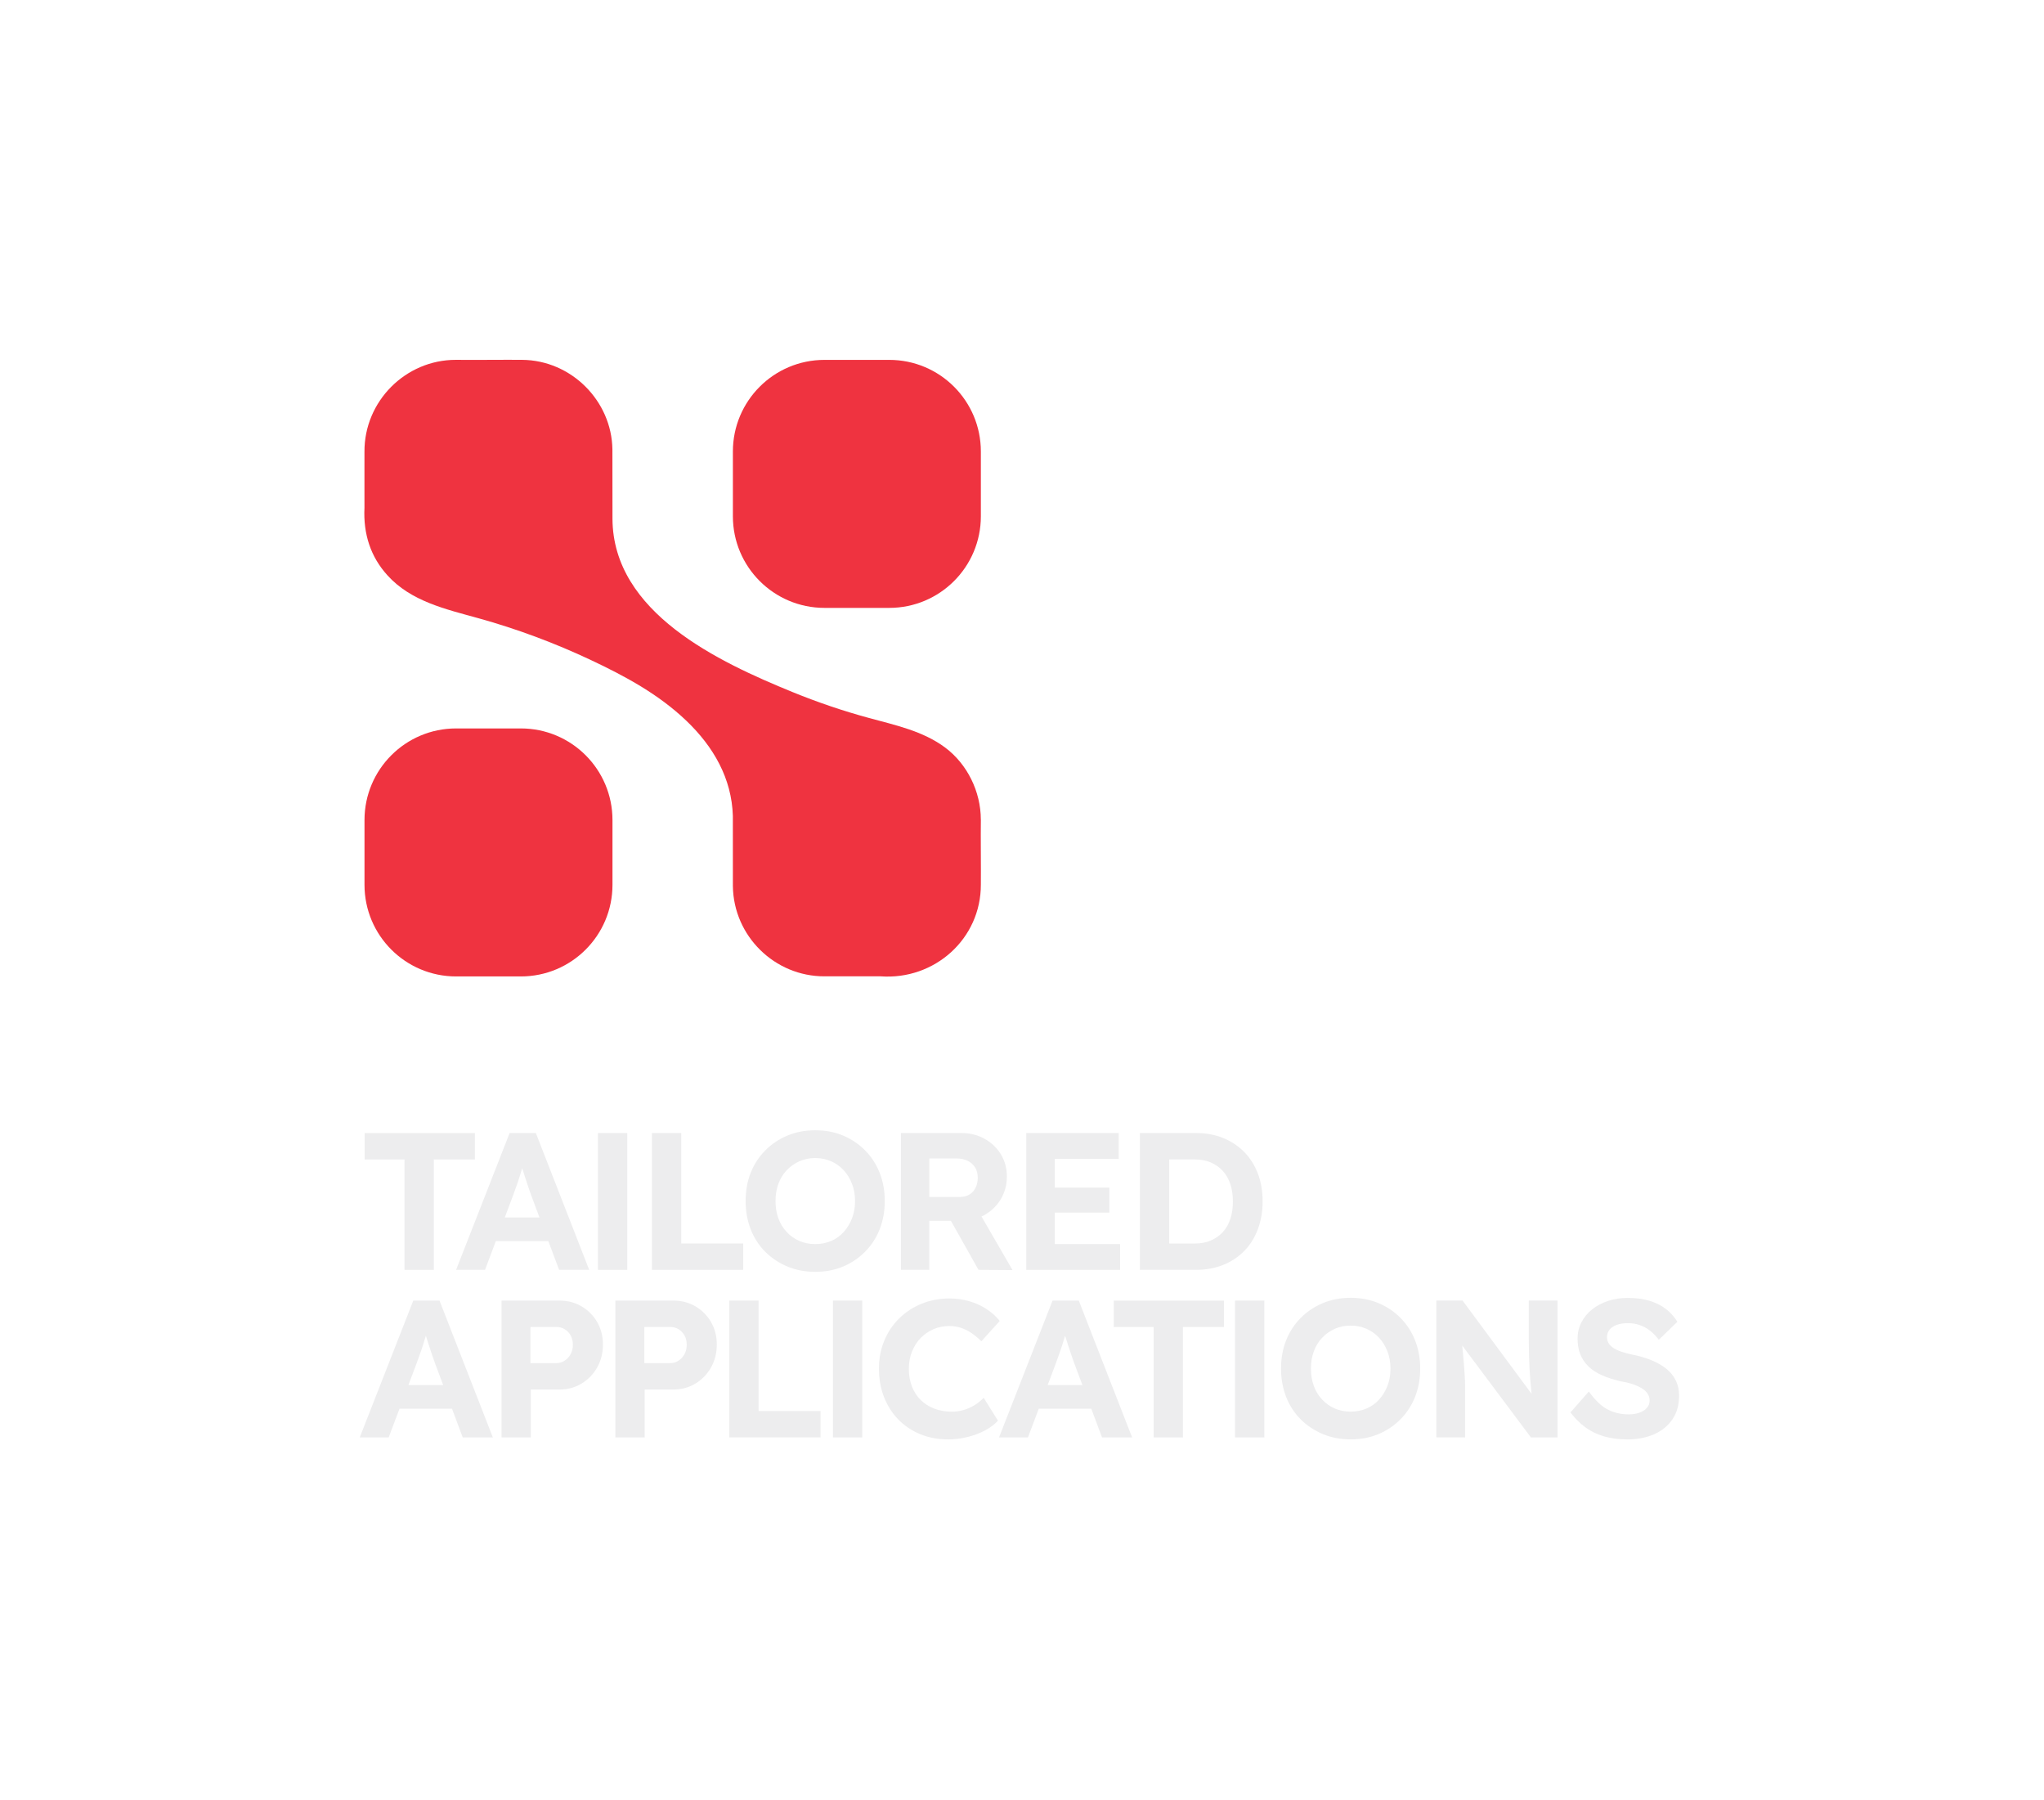
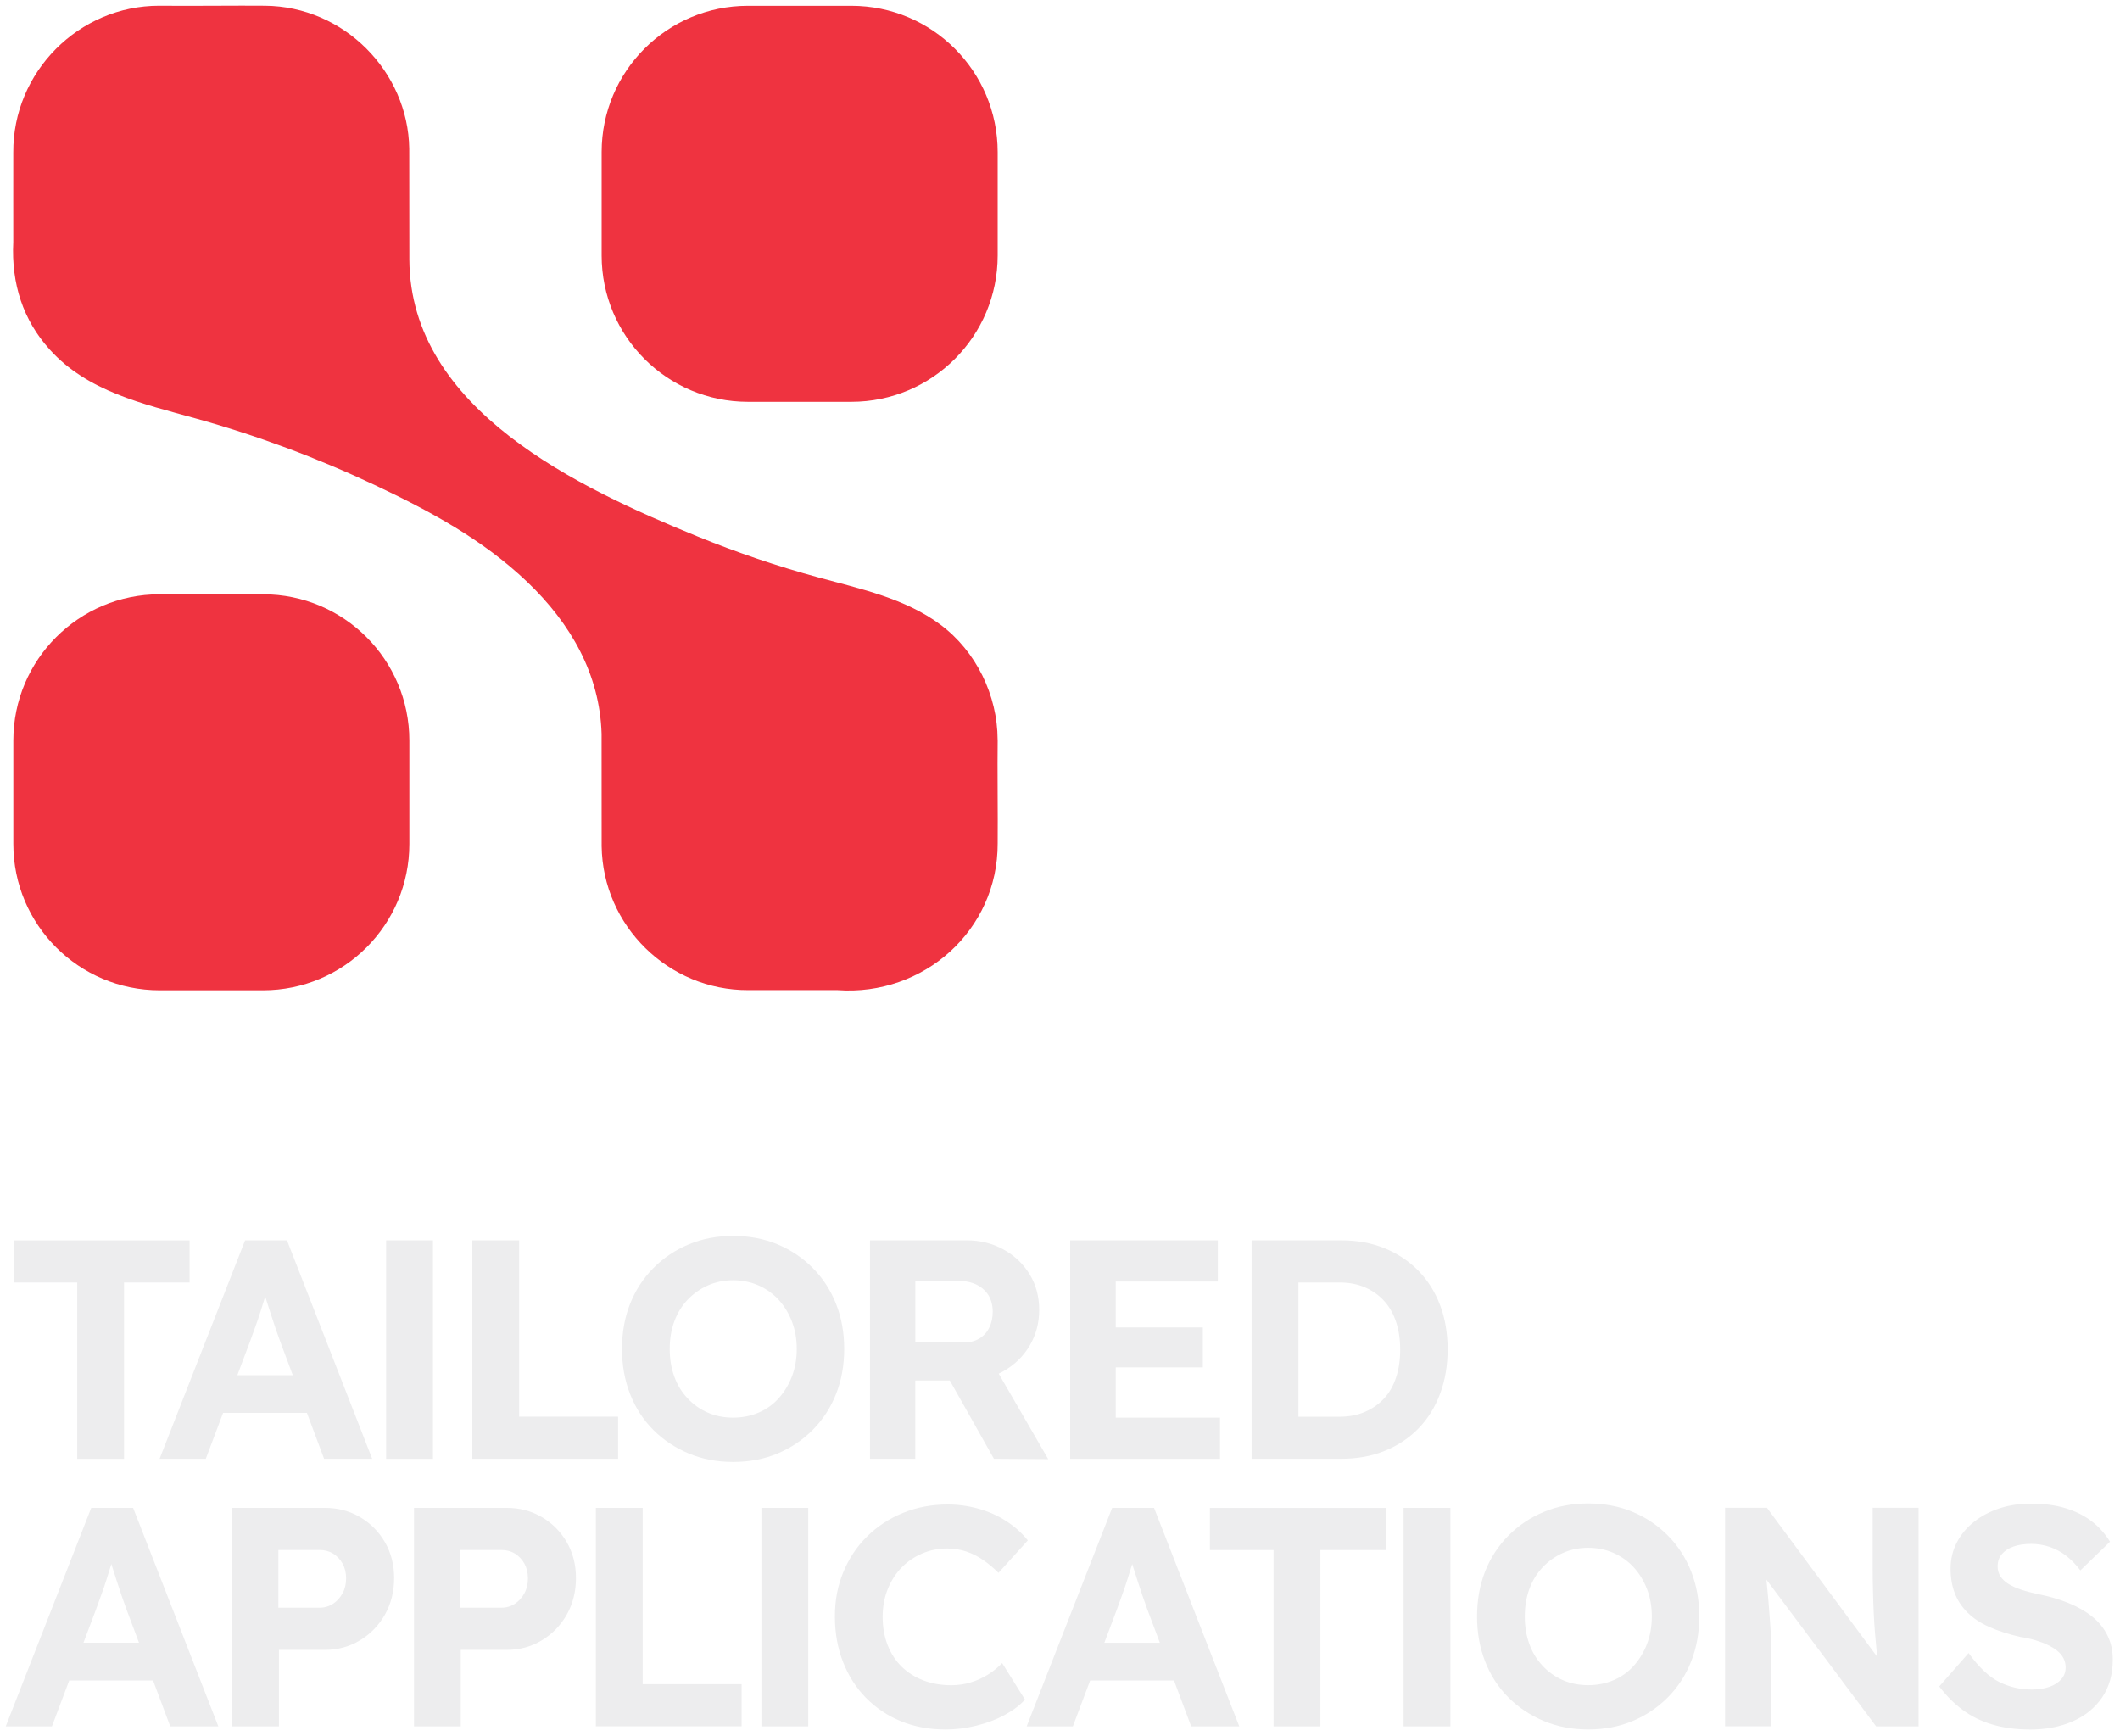
- <svg xmlns="http://www.w3.org/2000/svg" id="Assets" viewBox="0 0 568.17 500">
+ <svg xmlns="http://www.w3.org/2000/svg" id="Assets" viewBox="99 99 369 302">
  <defs>
    <style>
      .cls-1 {
        fill: #ededee;
      }
          .cls-r { fill: #ef3340; }
    </style>
  </defs>
  <g>
    <path class="cls-1" d="M112.44,352.9v-30.69h-11.08v-7.33h30.64v7.33h-11.41v30.69h-8.15Z" />
    <path class="cls-1" d="M148.94,314.87h-7.28l-14.88,38.02h8.04l3.01-7.99h14.59l2.99,7.99h8.37l-14.83-38.02ZM140.31,338.34l2.17-5.76c.29-.83.6-1.68.92-2.55.32-.87.63-1.76.92-2.69.29-.92.57-1.82.84-2.7.27.85.55,1.74.85,2.67.32,1.01.64,1.97.95,2.88.31.9.57,1.65.79,2.23l2.21,5.92h-9.65Z" />
    <path class="cls-1" d="M166.21,352.9v-38.03h8.15v38.03h-8.15Z" />
    <path class="cls-1" d="M181.21,352.9v-38.03h8.15v30.69h17.22v7.33h-25.37Z" />
    <path class="cls-1" d="M226.6,353.44c-2.79,0-5.36-.49-7.71-1.47-2.35-.98-4.41-2.34-6.17-4.1-1.76-1.76-3.11-3.84-4.05-6.25-.94-2.41-1.41-5.02-1.41-7.85s.47-5.48,1.41-7.85c.94-2.37,2.29-4.44,4.05-6.22,1.76-1.77,3.81-3.15,6.17-4.13,2.35-.98,4.92-1.47,7.71-1.47s5.41.49,7.74,1.47c2.34.98,4.38,2.35,6.14,4.13,1.76,1.77,3.1,3.86,4.05,6.25.94,2.39,1.41,5,1.41,7.82s-.47,5.43-1.41,7.82c-.94,2.39-2.29,4.47-4.05,6.25-1.76,1.77-3.8,3.15-6.14,4.13-2.34.98-4.92,1.47-7.74,1.47ZM226.6,345.73c1.59,0,3.07-.29,4.43-.87,1.36-.58,2.53-1.41,3.5-2.5.98-1.09,1.75-2.35,2.31-3.8.56-1.45.84-3.04.84-4.78s-.28-3.33-.84-4.78c-.56-1.45-1.33-2.71-2.31-3.78-.98-1.07-2.15-1.9-3.5-2.5s-2.83-.9-4.43-.9-3.06.3-4.4.9c-1.34.6-2.52,1.43-3.53,2.5-1.01,1.07-1.78,2.33-2.31,3.78-.53,1.45-.79,3.04-.79,4.78s.26,3.33.79,4.78c.52,1.45,1.29,2.72,2.31,3.8,1.01,1.09,2.19,1.92,3.53,2.5,1.34.58,2.81.87,4.4.87Z" />
    <path class="cls-1" d="M272.83,338.07c.29-.13.57-.28.85-.44,1.92-1.09,3.43-2.56,4.54-4.43,1.1-1.87,1.66-3.94,1.66-6.22s-.55-4.38-1.66-6.19c-1.1-1.81-2.62-3.25-4.54-4.32-1.92-1.07-4.06-1.6-6.41-1.6h-16.84v38.02h7.88v-13.63h6.01l7.68,13.63,9.45.06-8.62-14.88ZM258.31,321.93h7.55c1.2,0,2.25.23,3.15.68.91.45,1.59,1.08,2.07,1.87.47.8.71,1.74.71,2.83,0,1.01-.2,1.93-.6,2.74-.4.82-.97,1.45-1.71,1.9-.74.45-1.6.68-2.58.68h-8.58v-10.7Z" />
    <polygon class="cls-1" points="311.35 345.73 311.35 352.9 285.27 352.9 285.27 314.87 310.97 314.87 310.97 322.04 293.2 322.04 293.2 330.03 308.36 330.03 308.36 336.98 293.2 336.98 293.2 345.73 311.35 345.73" />
    <path class="cls-1" d="M349.66,326.17c-.87-2.32-2.13-4.32-3.77-6-1.65-1.68-3.61-2.99-5.87-3.91-2.26-.93-4.79-1.39-7.58-1.39h-15.59v38.02h15.59c2.79,0,5.32-.46,7.6-1.39,2.28-.92,4.24-2.23,5.87-3.91,1.63-1.68,2.88-3.69,3.75-6.03.87-2.34,1.31-4.9,1.31-7.69s-.43-5.4-1.31-7.71ZM342,338.72c-.47,1.45-1.17,2.67-2.09,3.67-.92,1-2.04,1.78-3.34,2.34-1.3.56-2.77.84-4.4.84h-7.17v-23.36h7.17c1.63,0,3.1.28,4.4.84,1.3.56,2.42,1.35,3.34,2.36.93,1.01,1.62,2.24,2.09,3.67.47,1.43.71,3.03.71,4.81s-.23,3.39-.71,4.83Z" />
    <path class="cls-1" d="M122.16,361.43h-7.28l-14.88,38.03h8.04l3.01-7.99h14.59l2.99,7.99h8.37l-14.83-38.03ZM113.53,384.9l2.17-5.76c.29-.83.6-1.68.92-2.55.33-.87.63-1.77.92-2.69.29-.92.57-1.81.84-2.7.27.85.55,1.74.85,2.67.32,1.01.64,1.97.95,2.88.31.91.57,1.65.79,2.23l2.22,5.92h-9.65Z" />
    <path class="cls-1" d="M139.41,399.46v-38.03h16.13c2.24,0,4.28.53,6.11,1.6,1.83,1.07,3.28,2.53,4.35,4.37,1.07,1.85,1.6,3.93,1.6,6.25s-.53,4.47-1.6,6.36c-1.07,1.88-2.52,3.38-4.35,4.48-1.83,1.11-3.87,1.66-6.11,1.66h-7.99v13.31h-8.15ZM147.45,378.81h7.17c.87,0,1.65-.23,2.34-.68.69-.45,1.24-1.06,1.66-1.82.42-.76.62-1.63.62-2.61s-.21-1.84-.62-2.58c-.42-.74-.97-1.32-1.66-1.74-.69-.42-1.47-.62-2.34-.62h-7.17v10.05Z" />
    <path class="cls-1" d="M171.06,399.46v-38.03h16.13c2.25,0,4.28.53,6.11,1.6,1.83,1.07,3.28,2.53,4.35,4.37,1.07,1.85,1.6,3.93,1.6,6.25s-.53,4.47-1.6,6.36c-1.07,1.88-2.52,3.38-4.35,4.48-1.83,1.11-3.87,1.66-6.11,1.66h-7.99v13.31h-8.15ZM179.1,378.81h7.17c.87,0,1.65-.23,2.34-.68.69-.45,1.24-1.06,1.66-1.82.42-.76.62-1.63.62-2.61s-.21-1.84-.62-2.58c-.42-.74-.97-1.32-1.66-1.74-.69-.42-1.47-.62-2.34-.62h-7.17v10.05Z" />
    <path class="cls-1" d="M202.71,399.46v-38.03h8.15v30.69h17.22v7.33h-25.37Z" />
    <path class="cls-1" d="M231.53,399.46v-38.03h8.15v38.03h-8.15Z" />
    <path class="cls-1" d="M263.49,400c-2.79,0-5.35-.48-7.69-1.44-2.34-.96-4.36-2.32-6.08-4.07-1.72-1.76-3.05-3.84-3.99-6.25-.94-2.41-1.41-5.04-1.41-7.9s.49-5.37,1.47-7.74c.98-2.37,2.35-4.44,4.13-6.19,1.77-1.76,3.86-3.12,6.25-4.1,2.39-.98,4.98-1.47,7.77-1.47,1.81,0,3.59.24,5.35.73,1.76.49,3.37,1.2,4.83,2.15,1.47.94,2.72,2.06,3.78,3.37l-5.11,5.65c-.87-.87-1.77-1.62-2.69-2.25-.92-.63-1.9-1.12-2.93-1.47-1.03-.34-2.13-.52-3.29-.52-1.56,0-3.01.29-4.37.87-1.36.58-2.54,1.39-3.56,2.42-1.01,1.03-1.82,2.28-2.42,3.75-.6,1.47-.9,3.09-.9,4.86s.29,3.45.87,4.92c.58,1.47,1.39,2.72,2.44,3.75,1.05,1.03,2.31,1.83,3.78,2.39,1.47.56,3.09.84,4.86.84,1.16,0,2.28-.16,3.37-.49s2.09-.78,3.01-1.36c.92-.58,1.75-1.25,2.47-2.01l3.97,6.36c-.87.98-2.04,1.87-3.5,2.66-1.47.8-3.11,1.42-4.92,1.87-1.81.45-3.64.68-5.49.68Z" />
    <path class="cls-1" d="M299.86,361.43h-7.28l-14.88,38.03h8.04l3.01-7.99h14.59l2.99,7.99h8.37l-14.83-38.03ZM291.22,384.9l2.17-5.76c.29-.83.6-1.68.92-2.55.32-.87.63-1.77.92-2.69.29-.92.56-1.81.84-2.69.27.85.55,1.74.85,2.67.33,1.01.64,1.97.95,2.88.31.91.57,1.65.79,2.23l2.22,5.92h-9.65Z" />
    <path class="cls-1" d="M320.67,399.46v-30.69h-11.08v-7.33h30.64v7.33h-11.41v30.69h-8.15Z" />
    <path class="cls-1" d="M343.3,399.46v-38.03h8.15v38.03h-8.15Z" />
    <path class="cls-1" d="M375.43,400c-2.79,0-5.36-.49-7.71-1.47-2.35-.98-4.41-2.34-6.17-4.1-1.76-1.76-3.11-3.84-4.05-6.25-.94-2.41-1.41-5.02-1.41-7.85s.47-5.48,1.41-7.85c.94-2.37,2.29-4.44,4.05-6.22,1.76-1.77,3.81-3.15,6.17-4.13,2.35-.98,4.92-1.47,7.71-1.47s5.41.49,7.74,1.47c2.34.98,4.38,2.35,6.14,4.13,1.76,1.77,3.1,3.86,4.05,6.25.94,2.39,1.41,5,1.41,7.82s-.47,5.43-1.41,7.82c-.94,2.39-2.29,4.47-4.05,6.25-1.76,1.77-3.8,3.15-6.14,4.13-2.34.98-4.92,1.47-7.74,1.47ZM375.43,392.29c1.59,0,3.07-.29,4.43-.87,1.36-.58,2.53-1.41,3.5-2.5.98-1.09,1.75-2.35,2.31-3.8.56-1.45.84-3.04.84-4.78s-.28-3.33-.84-4.78c-.56-1.45-1.33-2.71-2.31-3.78-.98-1.07-2.15-1.9-3.5-2.5-1.36-.6-2.83-.9-4.43-.9s-3.06.3-4.4.9c-1.34.6-2.52,1.43-3.53,2.5-1.01,1.07-1.78,2.33-2.31,3.78-.53,1.45-.79,3.04-.79,4.78s.26,3.33.79,4.78c.52,1.45,1.29,2.72,2.31,3.8,1.01,1.09,2.19,1.92,3.53,2.5,1.34.58,2.81.87,4.4.87Z" />
    <path class="cls-1" d="M432.94,361.43v38.03h-7.39l-19.09-25.53c.06.61.11,1.18.16,1.7.13,1.32.23,2.47.3,3.45.07.98.14,1.83.19,2.55.06.73.09,1.41.11,2.06.02.65.03,1.34.03,2.06v13.69h-7.99v-38.03h7.28l19.21,25.96c-.03-.28-.06-.56-.09-.84-.11-1.07-.21-2.15-.3-3.26-.09-1.1-.16-2.25-.22-3.42-.06-1.18-.1-2.43-.13-3.75-.04-1.32-.06-2.76-.06-4.32v-10.37h7.98Z" />
    <path class="cls-1" d="M452.19,400c-2.35,0-4.5-.29-6.44-.87-1.94-.58-3.66-1.43-5.16-2.55-1.5-1.12-2.85-2.48-4.05-4.07l5.11-5.81c1.77,2.46,3.54,4.14,5.3,5.02,1.76.89,3.67,1.33,5.73,1.33,1.12,0,2.13-.15,3.01-.46.89-.31,1.58-.75,2.09-1.33.51-.58.76-1.27.76-2.06,0-.58-.13-1.11-.38-1.6-.25-.49-.62-.92-1.09-1.3-.47-.38-1.03-.72-1.68-1.03-.65-.31-1.38-.58-2.17-.81-.8-.24-1.67-.43-2.61-.57-2.03-.47-3.8-1.04-5.32-1.71-1.52-.67-2.79-1.5-3.8-2.5-1.01-1-1.77-2.13-2.25-3.4-.49-1.27-.73-2.7-.73-4.29s.36-3.14,1.09-4.54c.72-1.39,1.73-2.6,3.01-3.61,1.28-1.01,2.77-1.79,4.45-2.34,1.68-.54,3.47-.81,5.35-.81,2.32,0,4.35.26,6.08.79,1.74.53,3.25,1.28,4.54,2.25,1.28.98,2.36,2.17,3.23,3.59l-5.16,5c-.76-1.01-1.58-1.86-2.47-2.55-.89-.69-1.85-1.2-2.88-1.55-1.03-.34-2.09-.52-3.18-.52-1.2,0-2.23.15-3.1.46-.87.31-1.55.75-2.04,1.33-.49.58-.73,1.29-.73,2.12,0,.65.16,1.23.49,1.74.33.51.8.95,1.41,1.33.62.38,1.36.72,2.23,1,.87.29,1.83.54,2.88.76,1.99.4,3.78.92,5.38,1.58,1.59.65,2.96,1.44,4.1,2.36,1.14.92,2.02,2.01,2.63,3.26.62,1.25.92,2.65.92,4.21,0,2.57-.62,4.76-1.85,6.57-1.23,1.81-2.93,3.2-5.11,4.16-2.17.96-4.71,1.44-7.6,1.44Z" />
  </g>
  <g>
    <rect class="cls-r" x="203.72" y="100.01" width="68.93" height="68.92" rx="25.46" ry="25.46" />
    <path class="cls-r" d="M272.65,227.74c-.07,4.45.05,13.56,0,18.03.06,15.11-12.86,26.64-27.88,25.55-4.02.02-11.5-.02-15.54,0-13.87.06-25.33-11.18-25.51-25.06-.03-5.81.02-13.72-.01-19.54-.31-10.37-5.35-19.19-12.94-26.44-7.71-7.36-16.94-12.34-26.53-16.86-10.08-4.75-20.56-8.65-31.3-11.63-9.05-2.51-18.73-4.67-25.27-11.94-4.62-5.09-6.72-11.43-6.36-18.73-.03-3.99.02-11.52,0-15.57-.09-14,11.4-25.57,25.41-25.55,5.21.06,13.92-.05,18.37,0,13.77.09,24.94,11.47,25.14,24.85.03,5.46-.01,13.67.02,19.34.14,26.11,29.58,39.78,50.12,48.16,6.89,2.81,13.95,5.21,21.13,7.16,7.27,1.98,15.06,3.63,21.22,8.23s9.9,12.25,9.92,19.97v.02Z" />
    <rect class="cls-r" x="101.32" y="202.43" width="68.93" height="68.92" rx="25.46" ry="25.46" />
  </g>
</svg>
